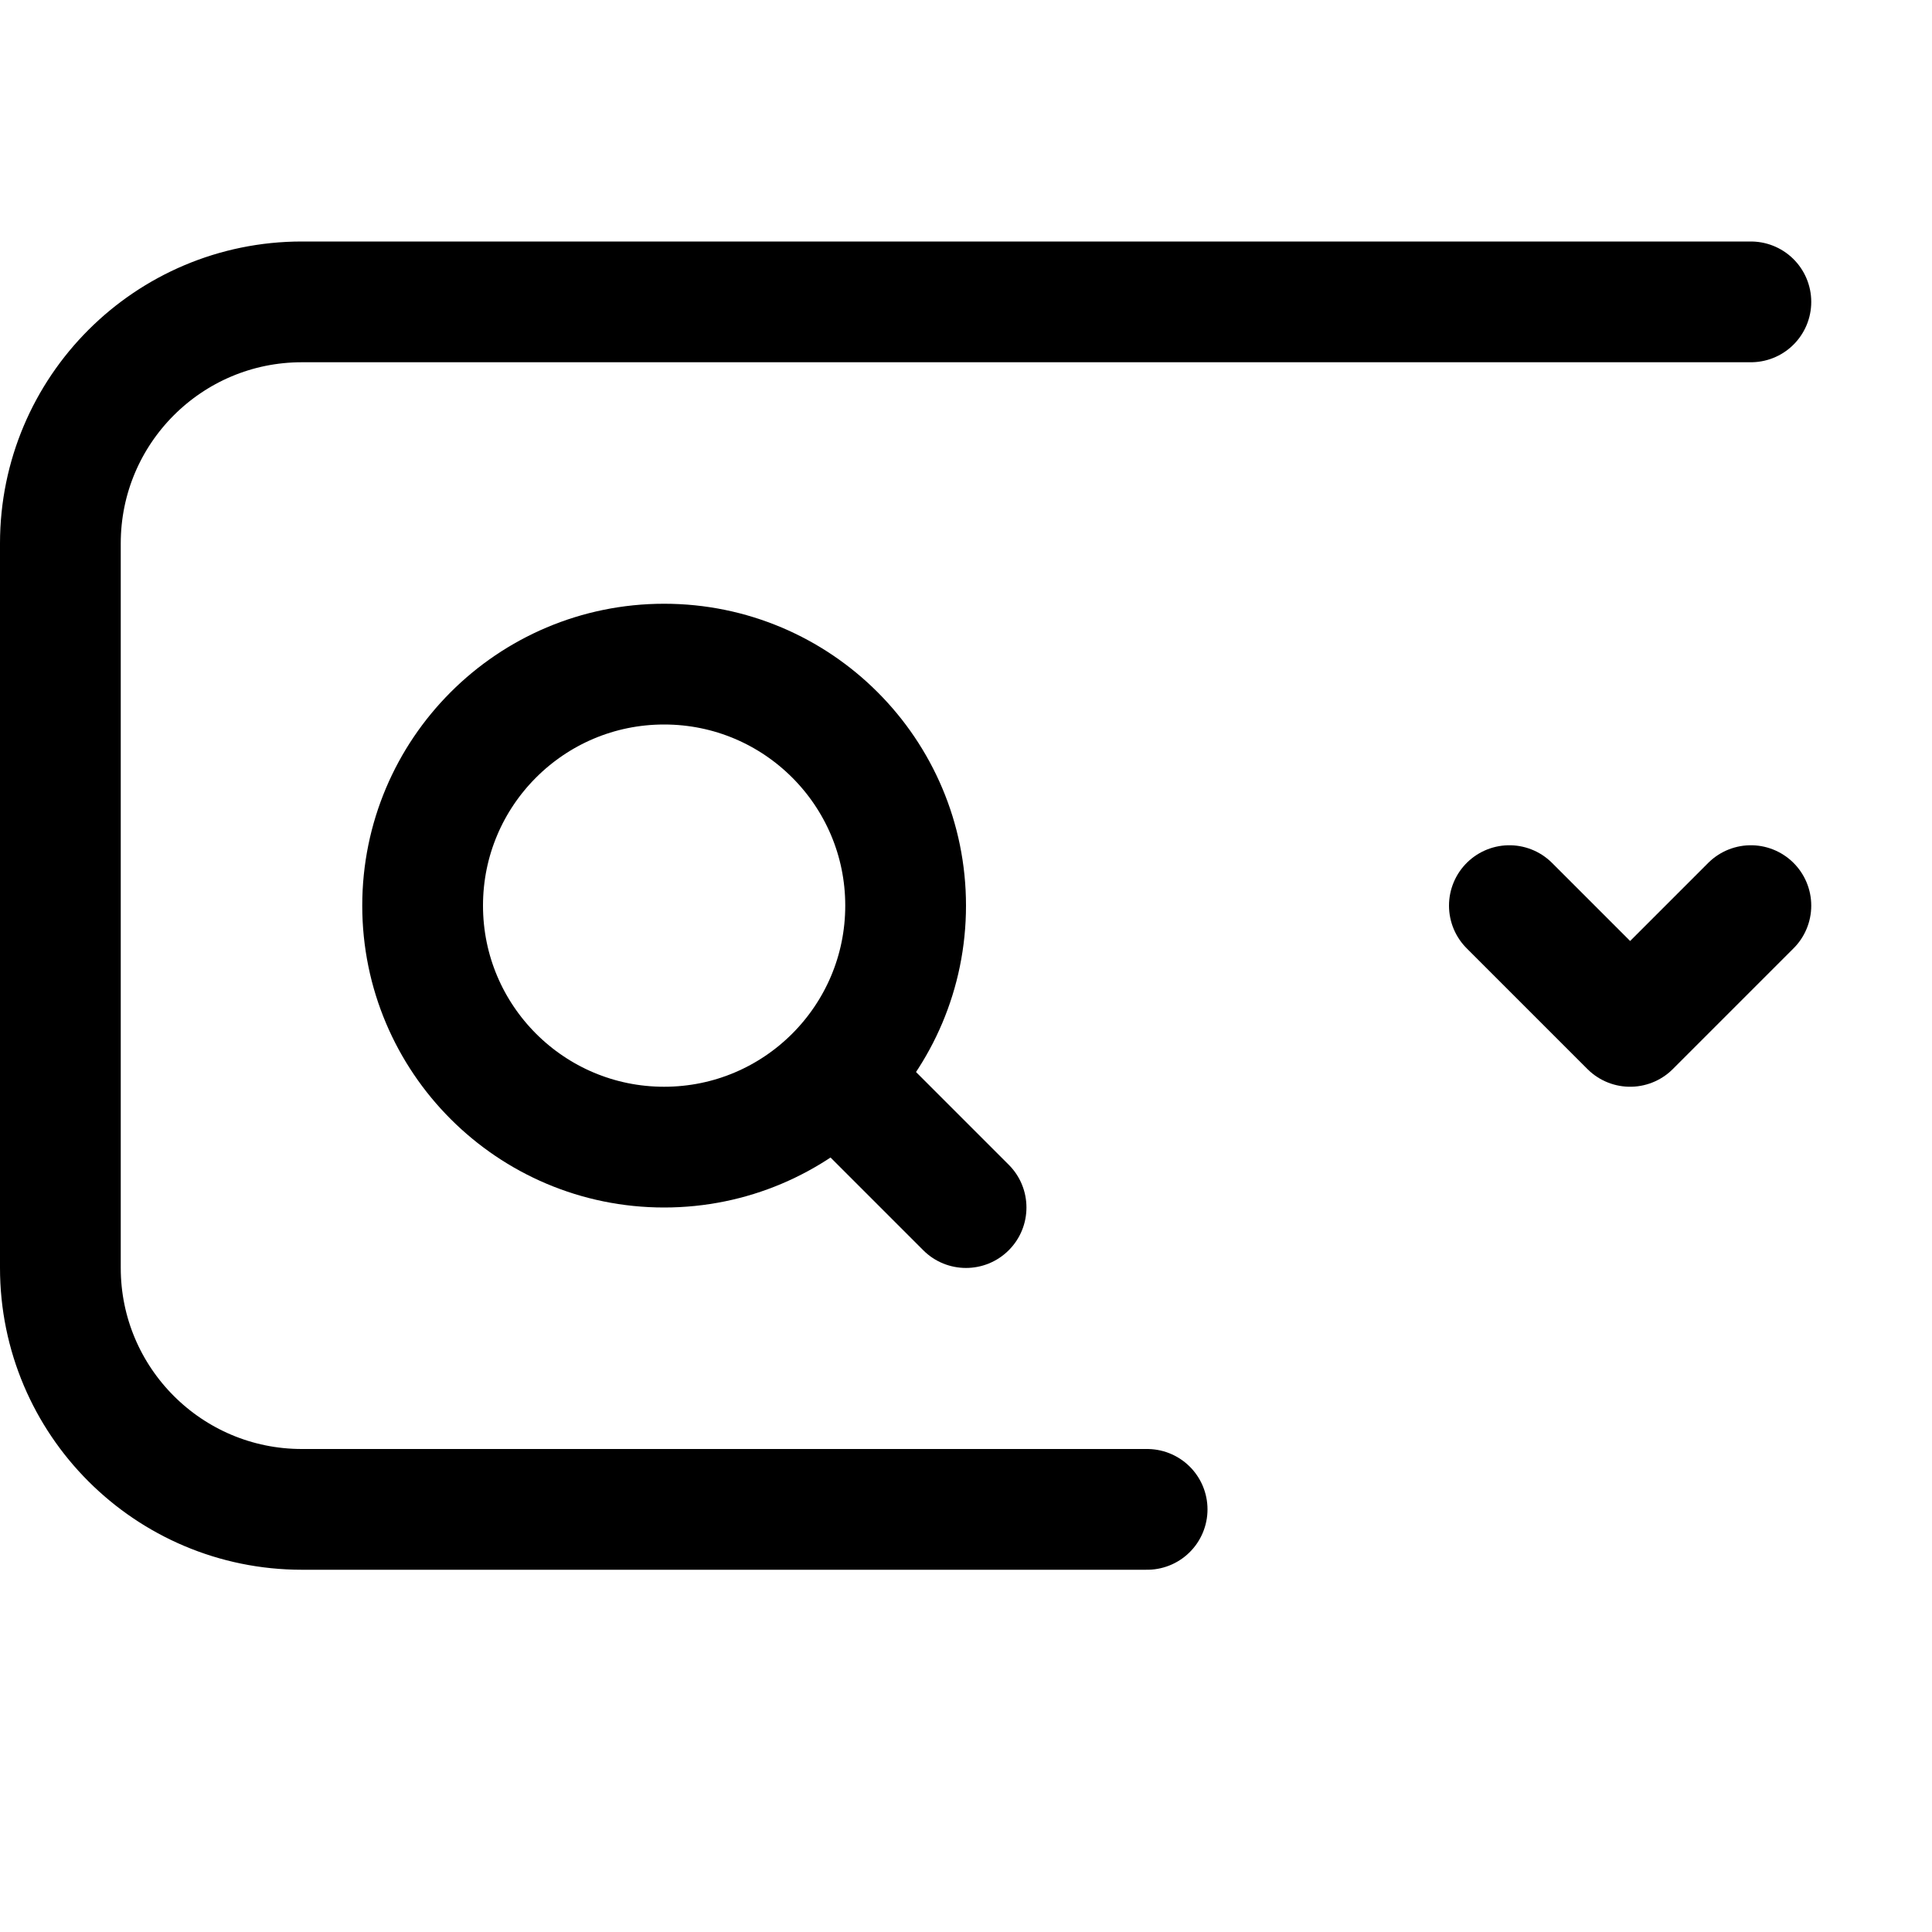
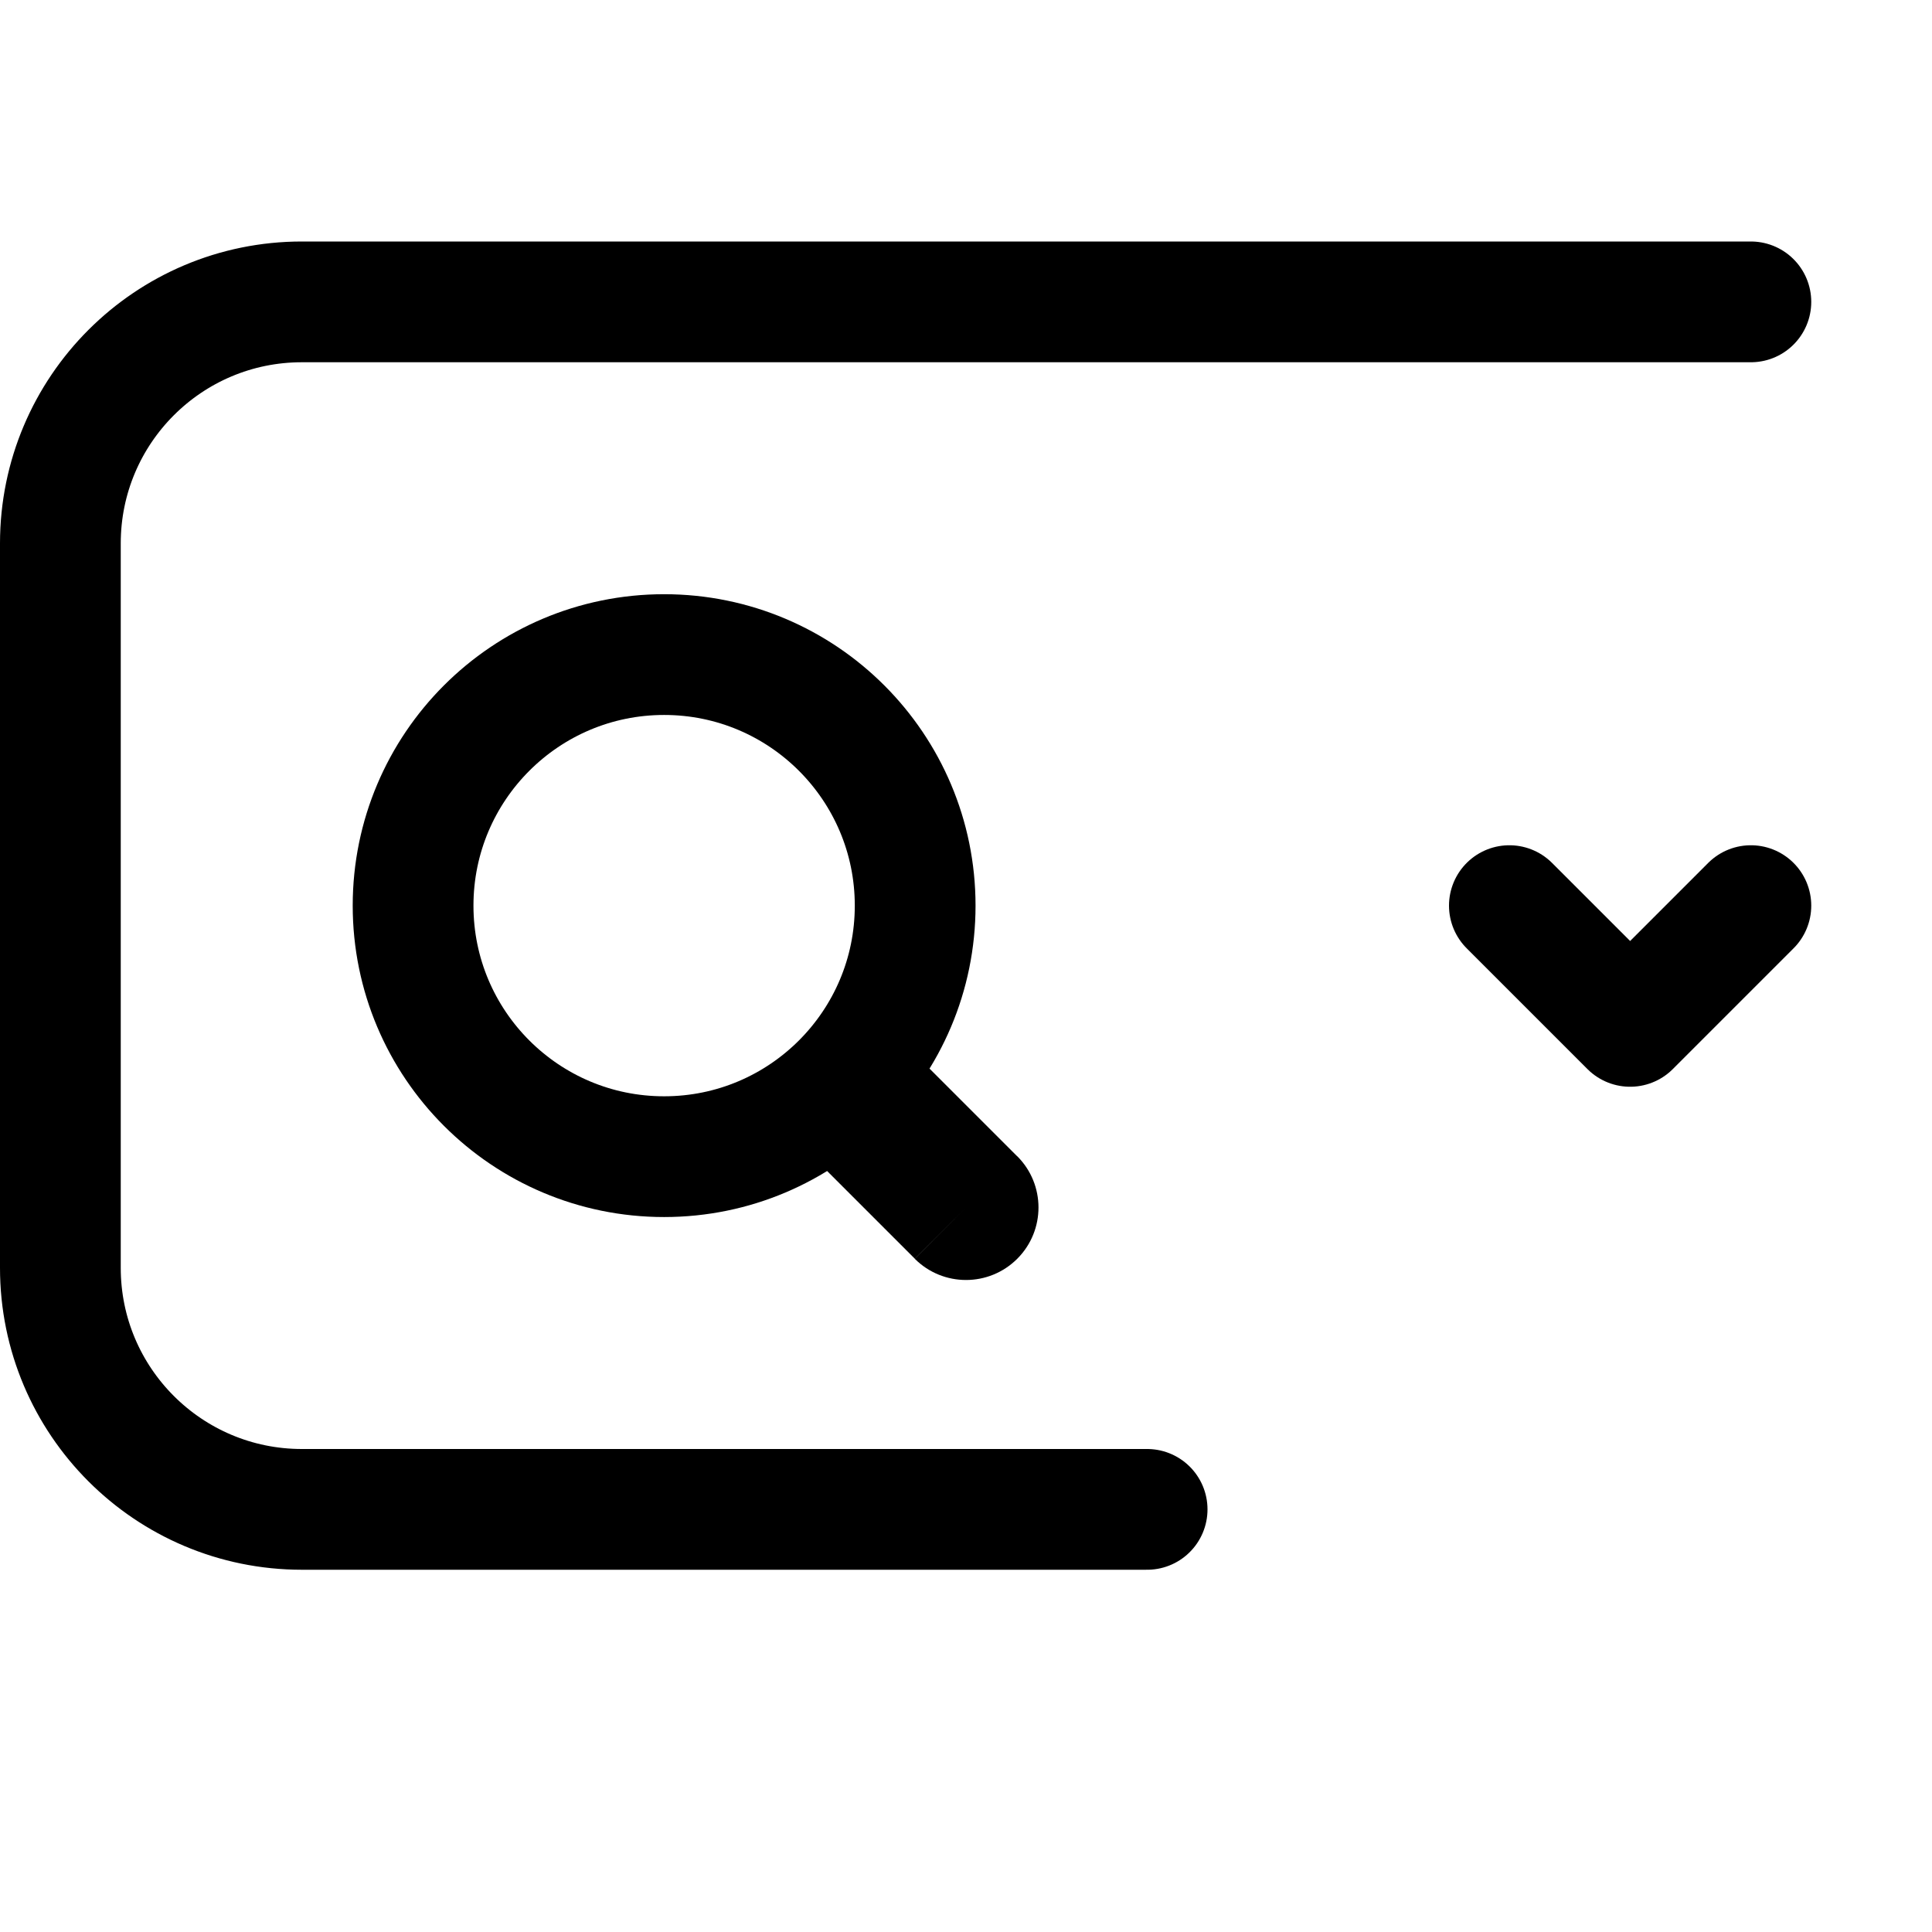
<svg xmlns="http://www.w3.org/2000/svg" width="16" height="16" fill="none">
  <path stroke="#000" stroke-linecap="round" stroke-linejoin="round" d="M14.5 2.5h-12a2 2 0 0 0-2 2v6a2 2 0 0 0 2 2h7M14.5 7.5l-1 1-1-1" />
-   <circle cx="5.5" cy="7.5" r="2" stroke="#000" />
-   <path fill="#000" d="M7.354 8.646 7 8.293 6.293 9l.353.354zm.292 1.708a.5.5 0 0 0 .708-.708zm-1-1 1 1 .708-.708-1-1z" />
+   <circle cx="5.5" cy="7.5" r="2.079" stroke="#000" />
+   <path fill="#000" d="m7.534 8.685-.424-.424-.849.849.424.424zm.042 1.74a.6.6 0 0 0 .848-.85zm-.89-.891.89.89.848-.848-.89-.89z" />
</svg>
